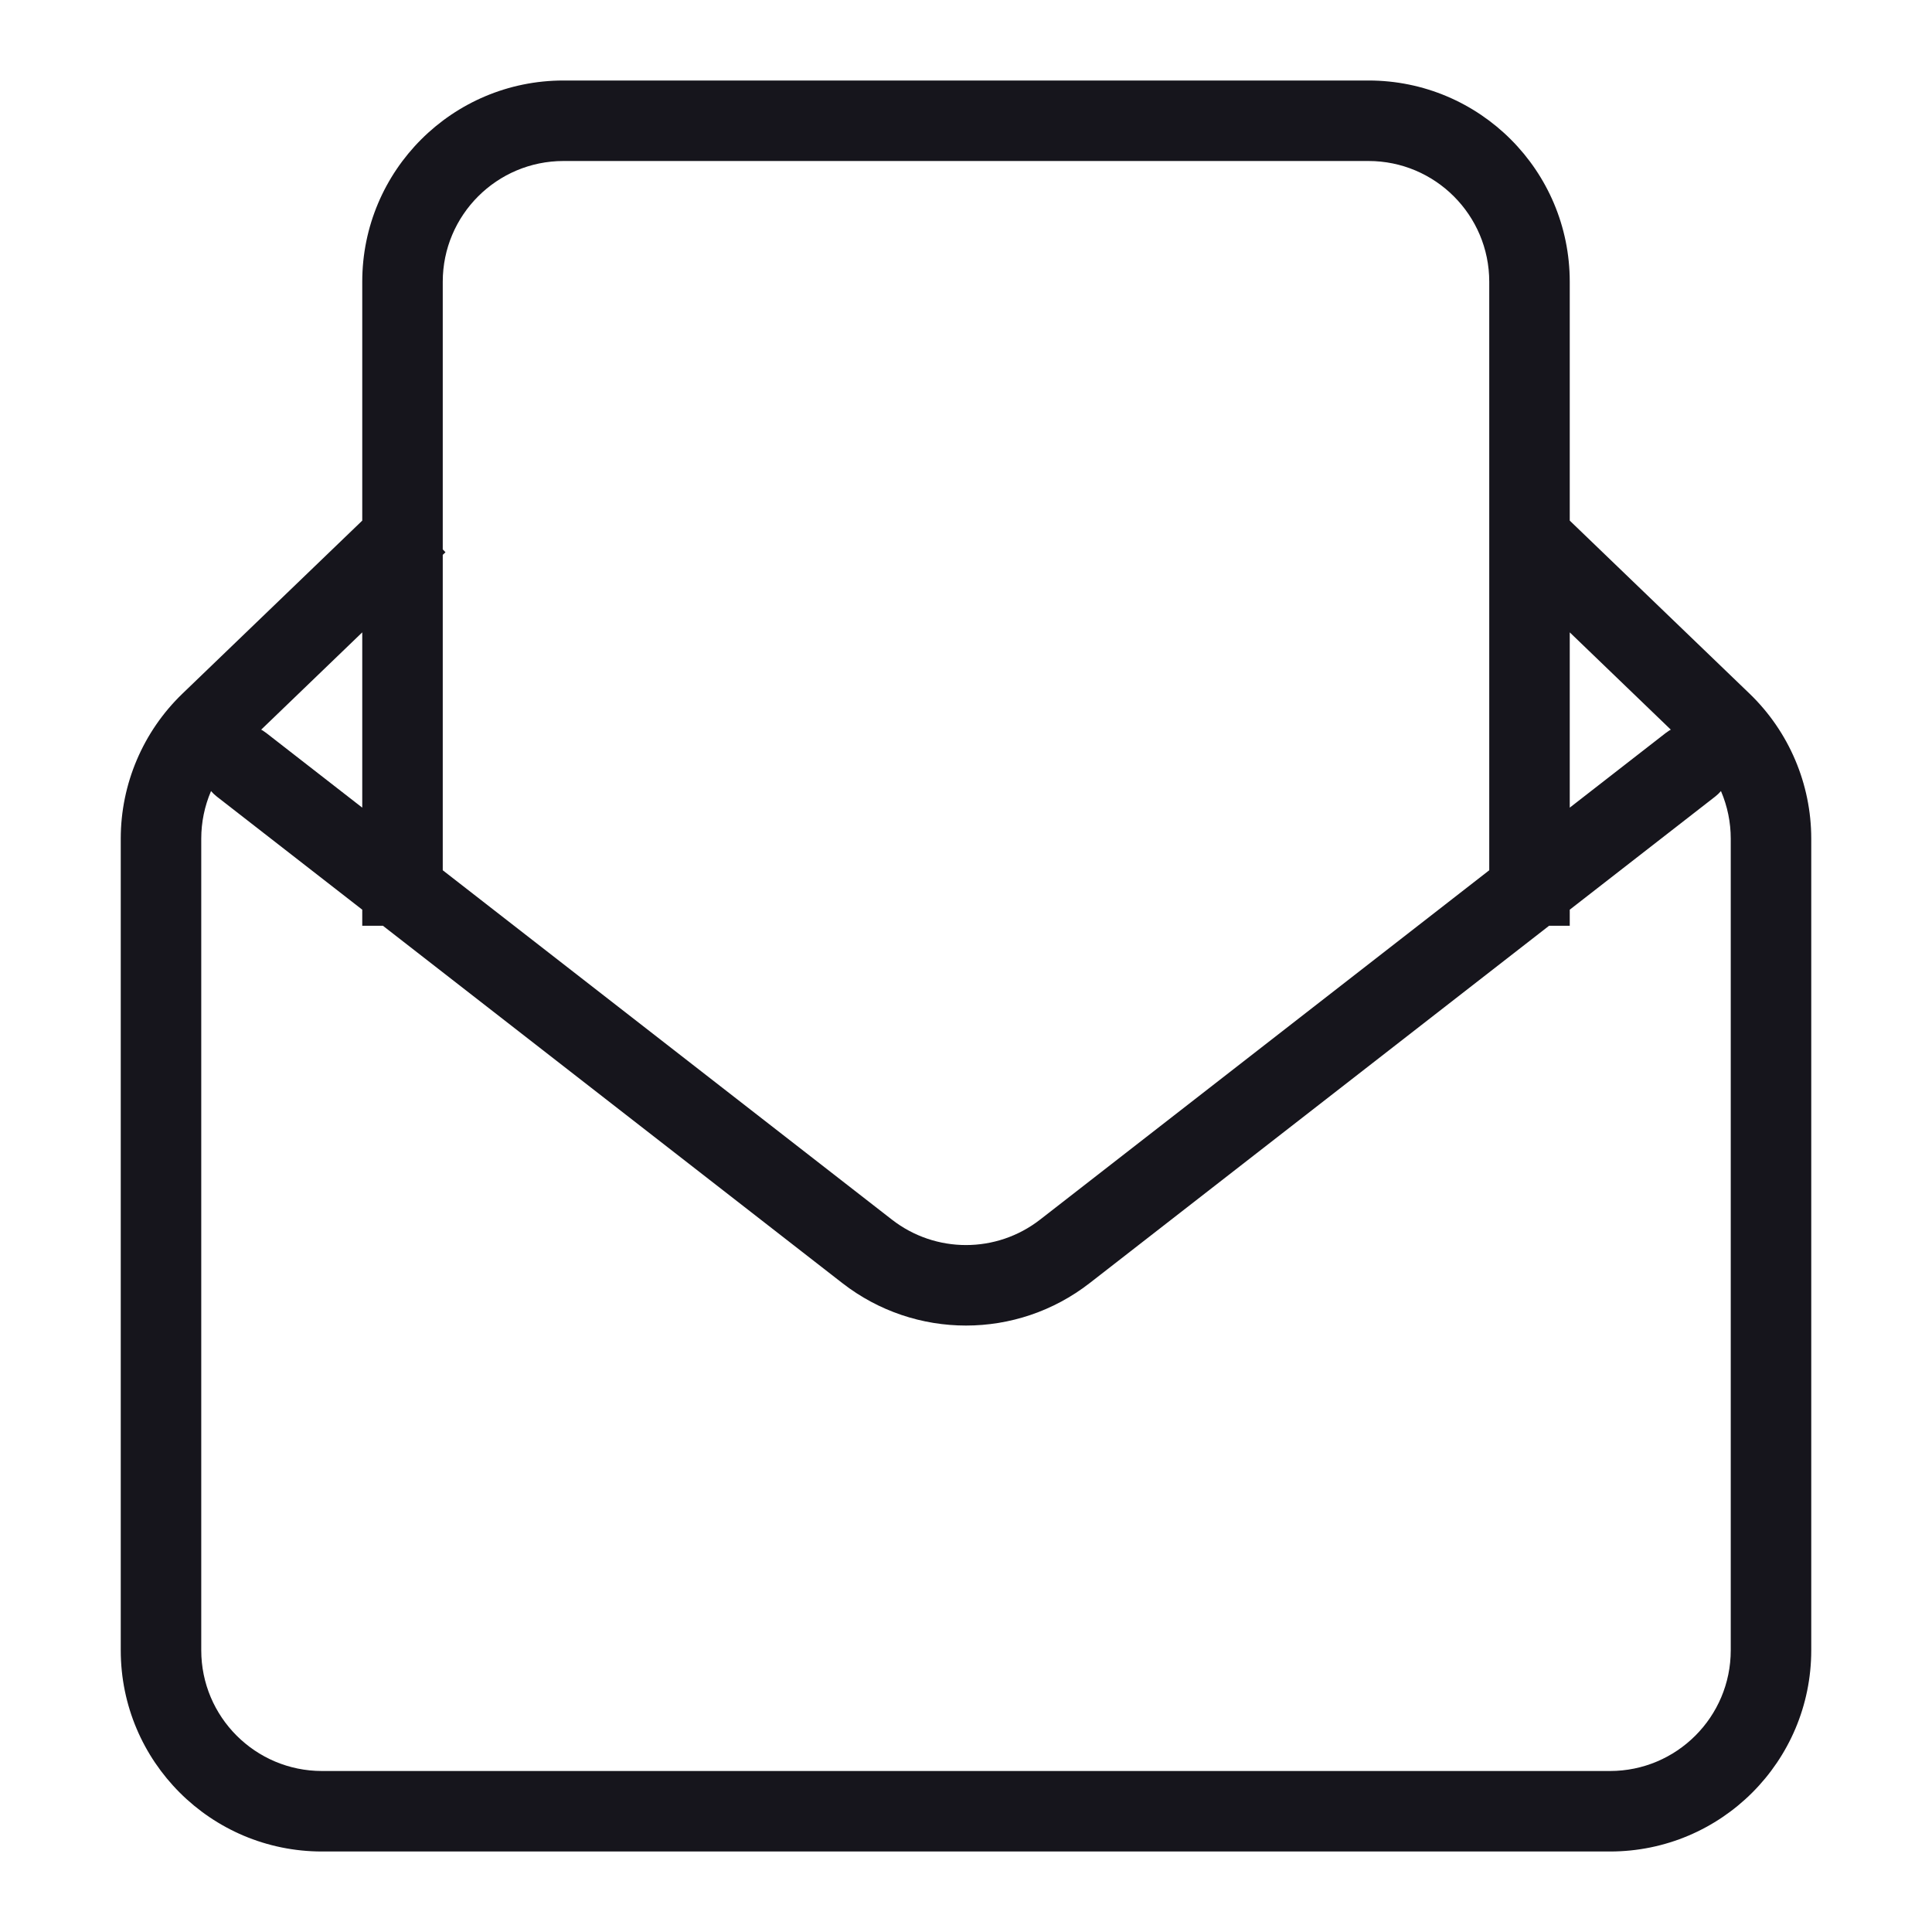
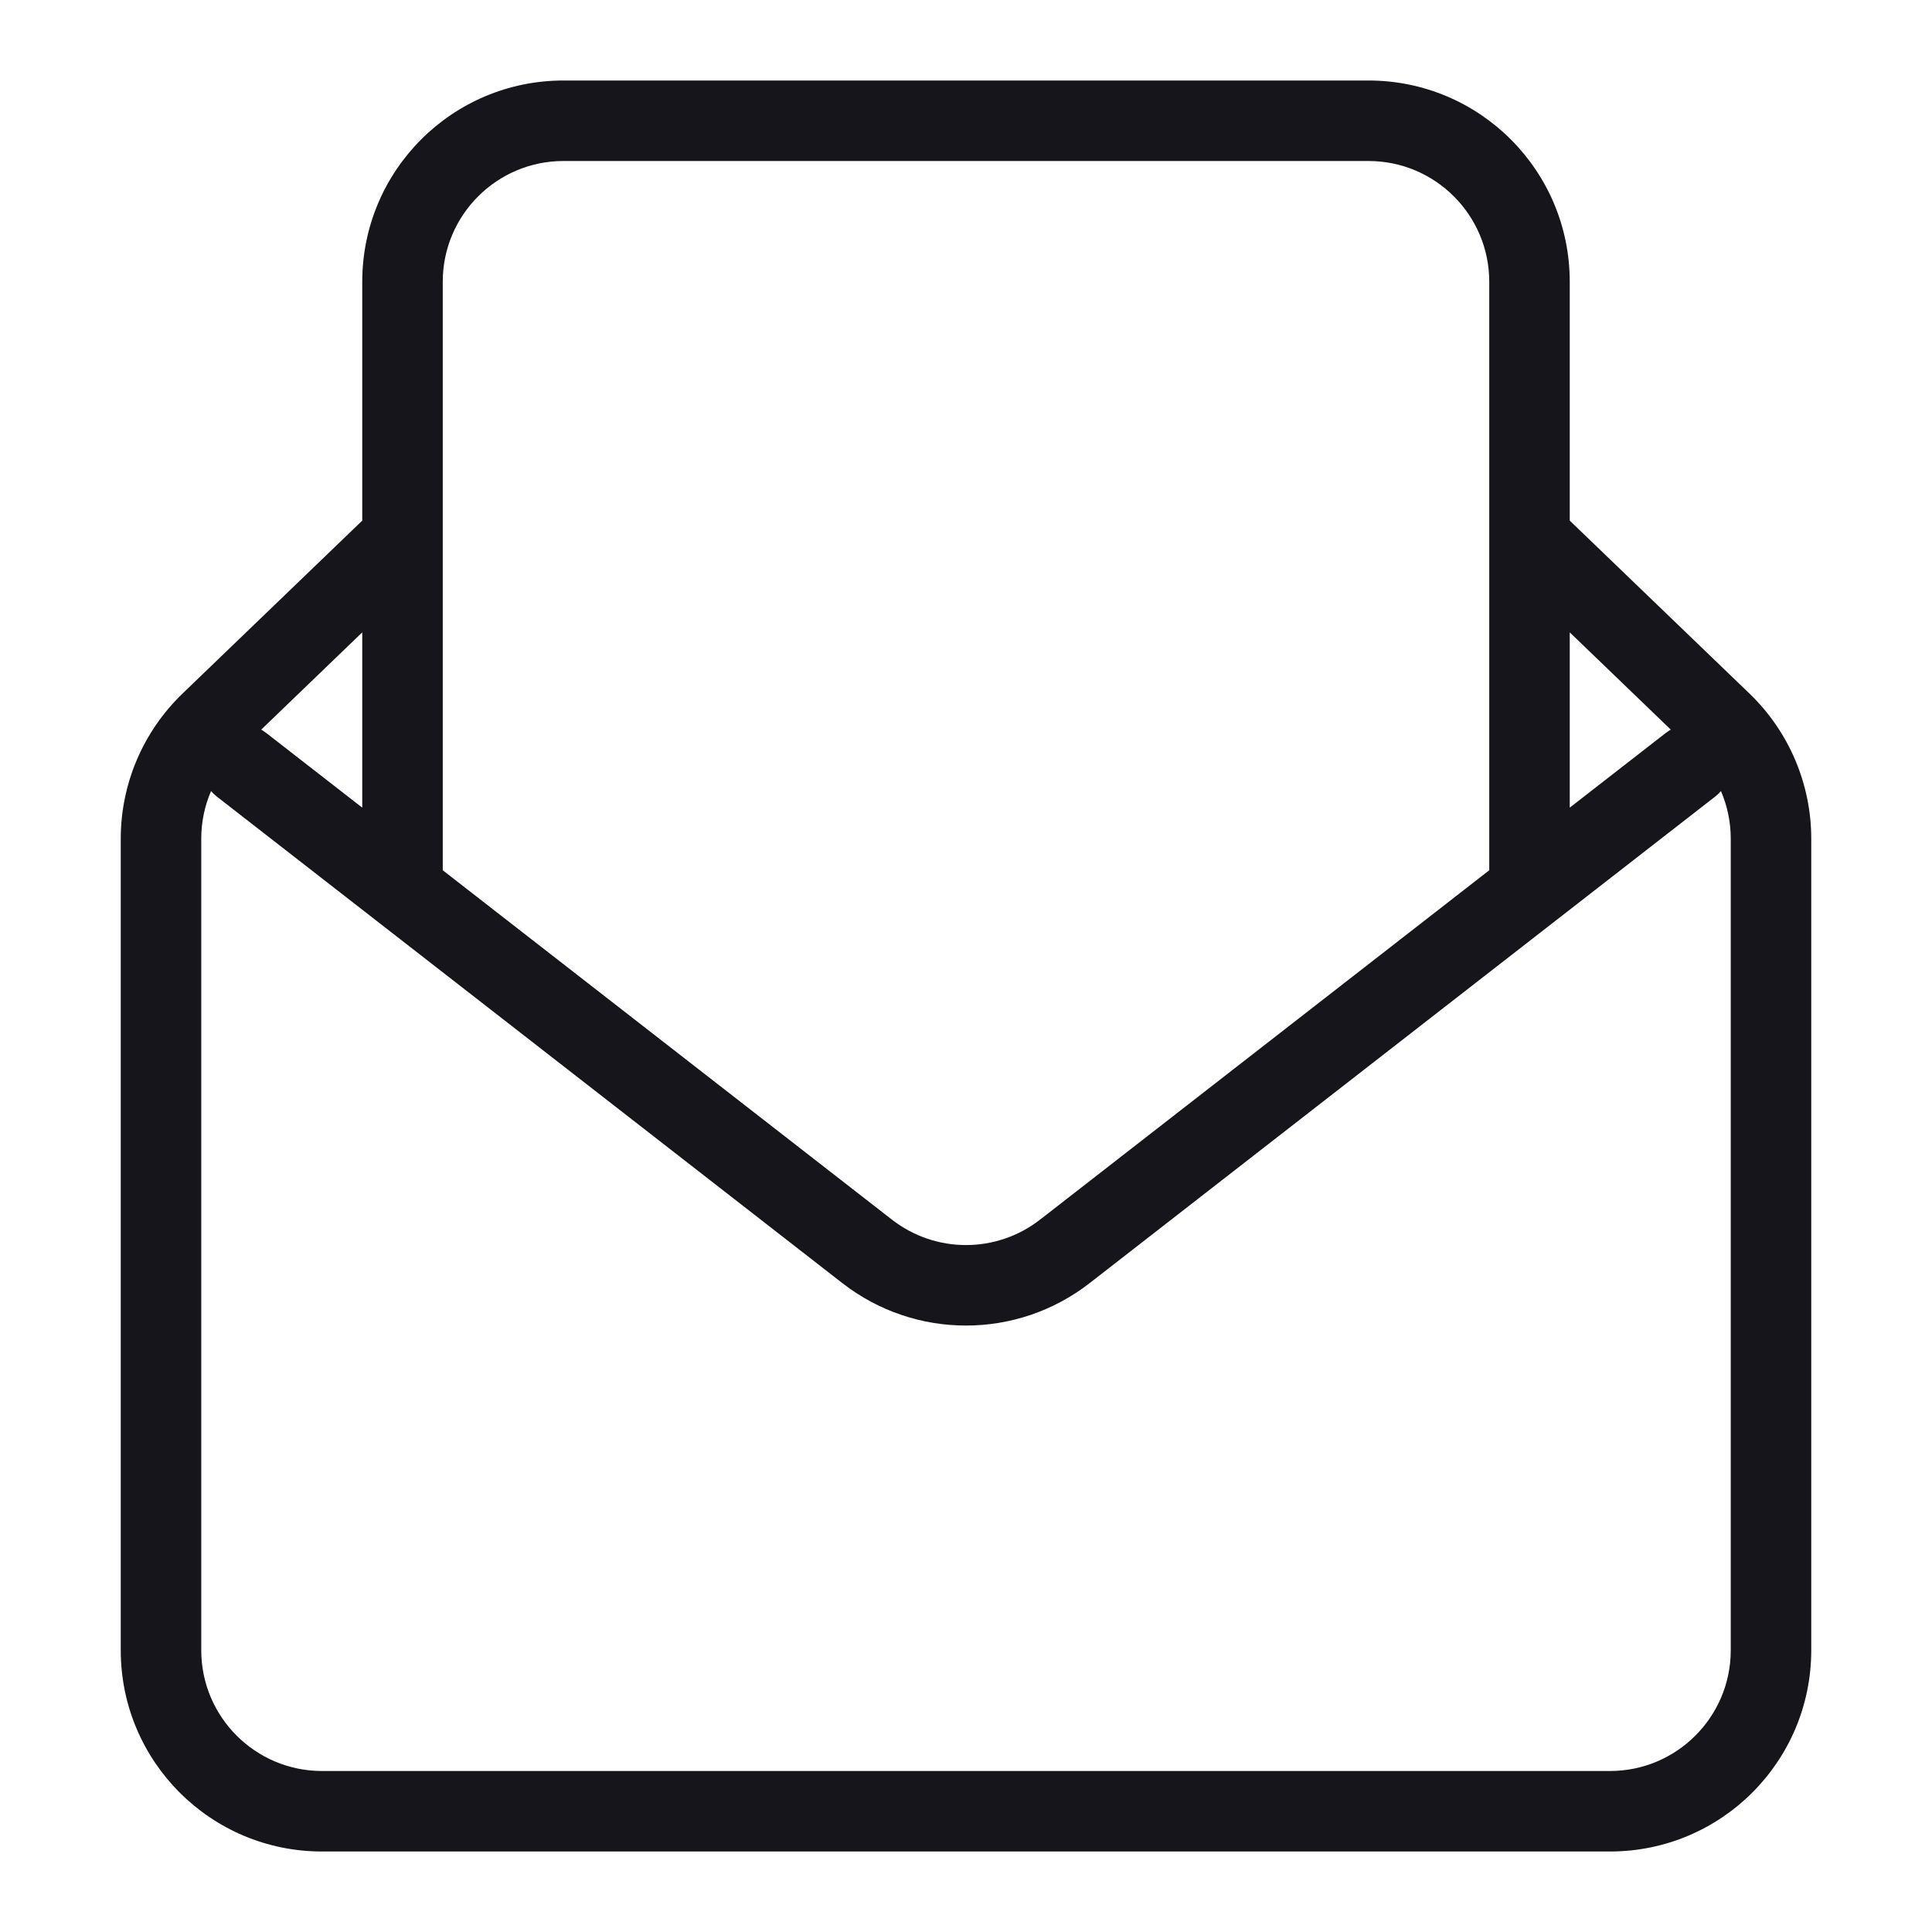
<svg xmlns="http://www.w3.org/2000/svg" width="24" height="24" viewBox="0 0 24 24" fill="none">
-   <path d="M3.307 9.105C3.089 8.936 2.775 8.975 2.605 9.193C2.436 9.411 2.475 9.725 2.693 9.895L3.307 9.105ZM10.772 15.545L11.079 15.15L10.772 15.545ZM13.228 15.545L12.921 15.15L13.228 15.545ZM21.307 9.895C21.525 9.725 21.564 9.411 21.395 9.193C21.225 8.975 20.911 8.936 20.693 9.105L21.307 9.895ZM21.387 8.977L21.04 9.338L21.387 8.977ZM2.613 8.977L2.96 9.338L2.613 8.977ZM2.693 9.895L10.465 15.94L11.079 15.15L3.307 9.105L2.693 9.895ZM13.535 15.94L21.307 9.895L20.693 9.105L12.921 15.15L13.535 15.94ZM10.465 15.94C11.368 16.642 12.632 16.642 13.535 15.94L12.921 15.15C12.379 15.572 11.621 15.572 11.079 15.15L10.465 15.94ZM21.5 10.418V20.5H22.5V10.418H21.5ZM20 22H4V23H20V22ZM2.5 20.5V10.418H1.5V20.5H2.5ZM18.573 6.963L18.653 7.04L19.347 6.32L19.266 6.243L18.573 6.963ZM18.653 7.04L21.04 9.338L21.734 8.617L19.347 6.32L18.653 7.04ZM2.96 9.338L5.347 7.04L4.653 6.32L2.266 8.617L2.96 9.338ZM5.347 7.04L5.534 6.86L4.84 6.14L4.653 6.32L5.347 7.04ZM4 22C3.172 22 2.5 21.328 2.5 20.5H1.5C1.5 21.881 2.619 23 4 23V22ZM21.5 20.5C21.5 21.328 20.828 22 20 22V23C21.381 23 22.5 21.881 22.5 20.5H21.5ZM22.5 10.418C22.5 9.739 22.223 9.088 21.734 8.617L21.04 9.338C21.334 9.62 21.5 10.011 21.5 10.418H22.5ZM2.5 10.418C2.5 10.011 2.666 9.62 2.96 9.338L2.266 8.617C1.777 9.088 1.5 9.739 1.5 10.418H2.5ZM7 2H17V1H7V2ZM17 2C17.828 2 18.5 2.672 18.5 3.5H19.5C19.5 2.119 18.381 1 17 1V2ZM7 1C5.619 1 4.5 2.119 4.5 3.5H5.5C5.5 2.672 6.172 2 7 2V1ZM18.5 3.5V6.68H19.5V3.5H18.5ZM18.5 6.68V11.5H19.5V6.68H18.5ZM5.5 11.5V6.68H4.5V11.5H5.5ZM5.5 6.68V3.5H4.5V6.68H5.5Z" fill="#16151C" />
+   <path d="M3.307 9.105C3.089 8.936 2.775 8.975 2.605 9.193C2.436 9.411 2.475 9.725 2.693 9.895L3.307 9.105ZM10.772 15.545L11.079 15.15L10.772 15.545ZM13.228 15.545L12.921 15.15L13.228 15.545ZM21.307 9.895C21.525 9.725 21.564 9.411 21.395 9.193C21.225 8.975 20.911 8.936 20.693 9.105L21.307 9.895ZM21.387 8.977L21.04 9.338L21.387 8.977ZM2.613 8.977L2.96 9.338L2.613 8.977ZM2.693 9.895L10.465 15.94L11.079 15.15L3.307 9.105L2.693 9.895ZM13.535 15.94L21.307 9.895L20.693 9.105L12.921 15.15L13.535 15.94ZM10.465 15.94C11.368 16.642 12.632 16.642 13.535 15.94L12.921 15.15C12.379 15.572 11.621 15.572 11.079 15.15L10.465 15.94ZM21.5 10.418V20.5H22.5V10.418H21.5ZM20 22H4V23H20V22ZM2.5 20.5V10.418H1.5V20.5H2.5ZM18.573 6.963L18.653 7.04L19.347 6.32L19.266 6.243L18.573 6.963ZM18.653 7.04L21.04 9.338L21.734 8.617L19.347 6.32L18.653 7.04ZM2.96 9.338L5.347 7.04L4.653 6.32L2.266 8.617L2.96 9.338ZM4 22C3.172 22 2.5 21.328 2.5 20.5H1.5C1.5 21.881 2.619 23 4 23V22ZM21.5 20.5C21.5 21.328 20.828 22 20 22V23C21.381 23 22.5 21.881 22.5 20.5H21.5ZM22.5 10.418C22.5 9.739 22.223 9.088 21.734 8.617L21.04 9.338C21.334 9.62 21.5 10.011 21.5 10.418H22.5ZM2.5 10.418C2.5 10.011 2.666 9.62 2.96 9.338L2.266 8.617C1.777 9.088 1.5 9.739 1.5 10.418H2.5ZM7 2H17V1H7V2ZM17 2C17.828 2 18.5 2.672 18.5 3.5H19.5C19.5 2.119 18.381 1 17 1V2ZM7 1C5.619 1 4.5 2.119 4.5 3.5H5.5C5.5 2.672 6.172 2 7 2V1ZM18.5 3.5V6.68H19.5V3.5H18.5ZM18.5 6.68V11H19.5V6.68H18.5ZM5.5 11.056V6.68H4.5V11.056H5.5ZM5.5 6.68V3.5H4.5V6.68H5.5Z" fill="#16151C" />
</svg>
